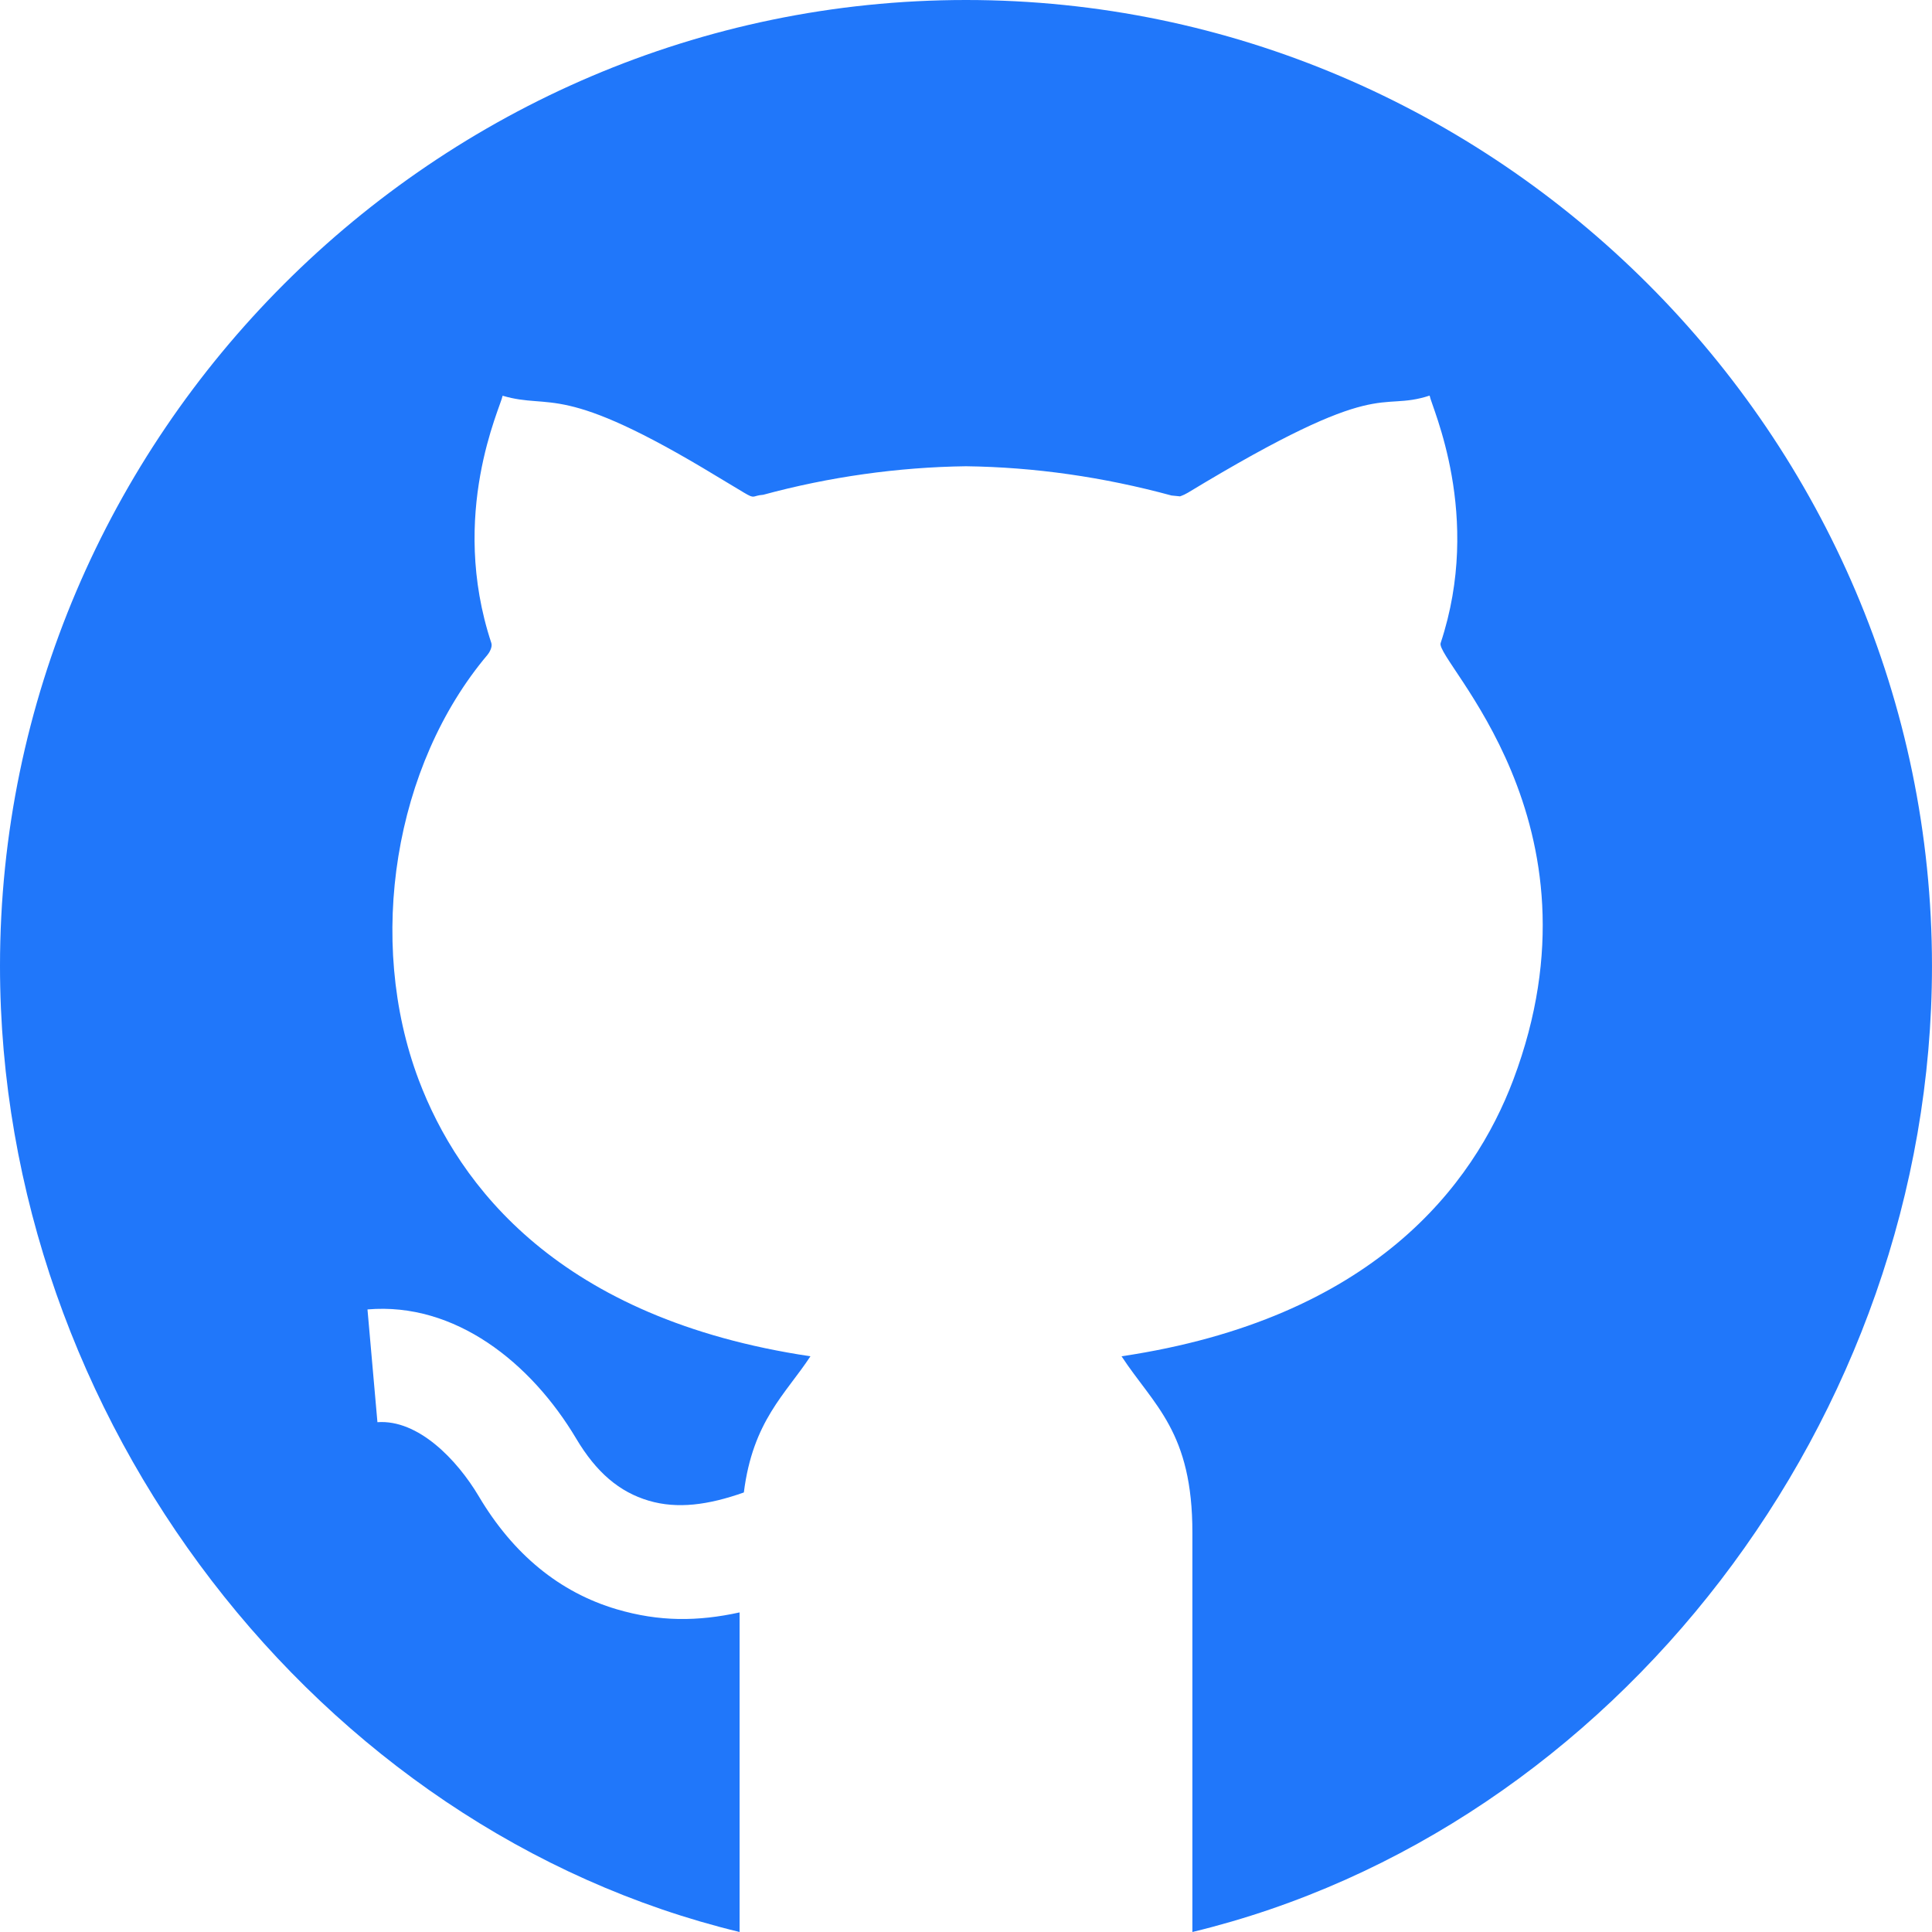
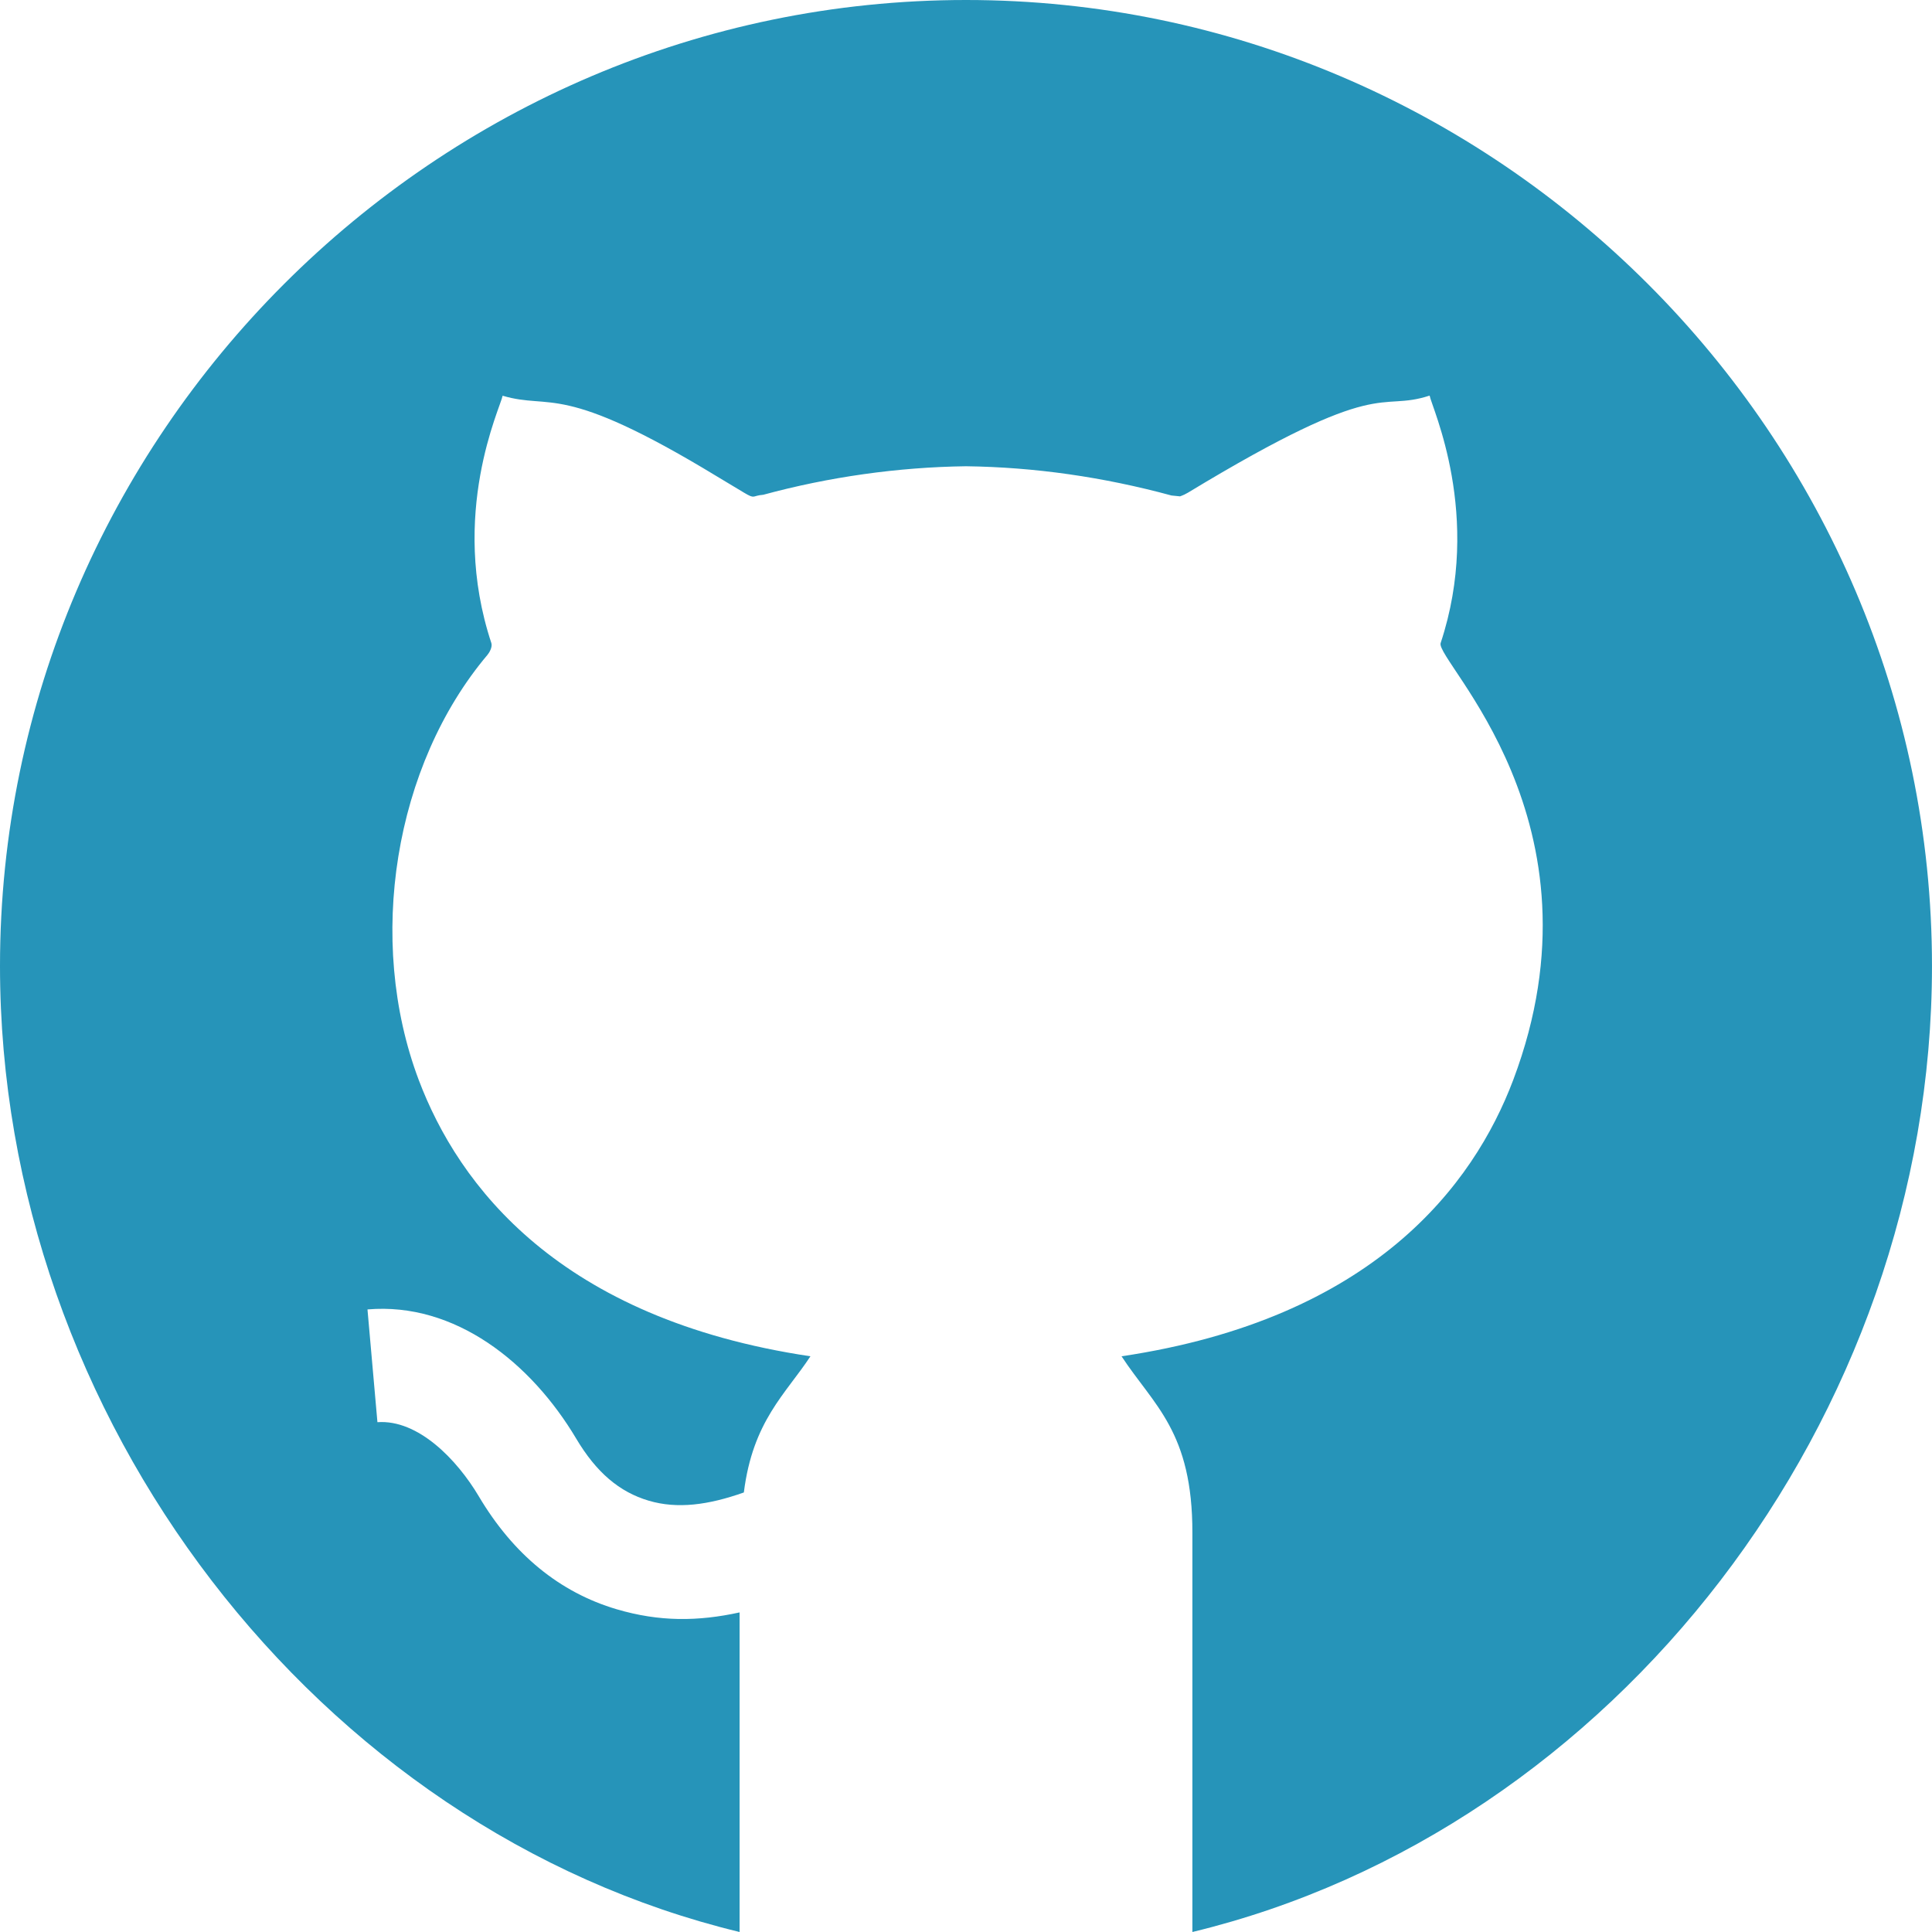
<svg xmlns="http://www.w3.org/2000/svg" viewBox="0 0 512 512">
-   <path d="m256 0c-140.609 0-256 115.391-256 256 0 119.988 84.195 228.984 196 256v-84.695c-11.078 2.426-21.273 2.496-32.551-.828-15.129-4.465-27.422-14.543-36.547-29.91-5.816-9.812-16.125-20.453-26.879-19.672l-2.637-29.883c23.254-1.992 43.371 14.168 55.312 34.23 5.305 8.922 11.41 14.152 19.246 16.465 7.574 2.23 15.707 1.16 25.184-2.188 2.379-18.973 11.07-26.074 17.637-36.074v-.016c-66.68-9.945-93.254-45.32-103.801-73.242-13.977-37.074-6.477-83.391 18.238-112.66.48-.57 1.348-2.062 1.012-3.105-11.332-34.23 2.477-62.547 2.984-65.551 13.078 3.867 15.203-3.891 56.809 21.387l7.191 4.32c3.008 1.793 2.062.77 5.07.543 17.371-4.719 35.684-7.324 53.727-7.559 18.18.234 36.375 2.84 54.465 7.75l2.328.234c-.203-.031.633-.148 2.035-.984 51.973-31.48 50.105-21.191 64.043-25.723.504 3.008 14.129 31.785 2.918 65.582-1.512 4.656 45.059 47.301 19.246 115.754-10.547 27.934-37.117 63.309-103.797 73.254v.016c8.547 13.027 18.816 19.957 18.762 46.832v105.723c111.809-27.016 196-136.012 196-256 .004-140.609-115.387-256-255.996-256zm0 0" fill="#000000" style="fill: rgb(32, 119, 250);" />
+   <path d="m256 0c-140.609 0-256 115.391-256 256 0 119.988 84.195 228.984 196 256v-84.695c-11.078 2.426-21.273 2.496-32.551-.828-15.129-4.465-27.422-14.543-36.547-29.91-5.816-9.812-16.125-20.453-26.879-19.672l-2.637-29.883c23.254-1.992 43.371 14.168 55.312 34.23 5.305 8.922 11.41 14.152 19.246 16.465 7.574 2.23 15.707 1.16 25.184-2.188 2.379-18.973 11.07-26.074 17.637-36.074v-.016c-66.68-9.945-93.254-45.32-103.801-73.242-13.977-37.074-6.477-83.391 18.238-112.66.48-.57 1.348-2.062 1.012-3.105-11.332-34.23 2.477-62.547 2.984-65.551 13.078 3.867 15.203-3.891 56.809 21.387l7.191 4.32c3.008 1.793 2.062.77 5.07.543 17.371-4.719 35.684-7.324 53.727-7.559 18.18.234 36.375 2.84 54.465 7.75l2.328.234c-.203-.031.633-.148 2.035-.984 51.973-31.48 50.105-21.191 64.043-25.723.504 3.008 14.129 31.785 2.918 65.582-1.512 4.656 45.059 47.301 19.246 115.754-10.547 27.934-37.117 63.309-103.797 73.254v.016c8.547 13.027 18.816 19.957 18.762 46.832v105.723c111.809-27.016 196-136.012 196-256 .004-140.609-115.387-256-255.996-256zm0 0" fill="#000000" style="fill: #2694b9;" />
</svg>
